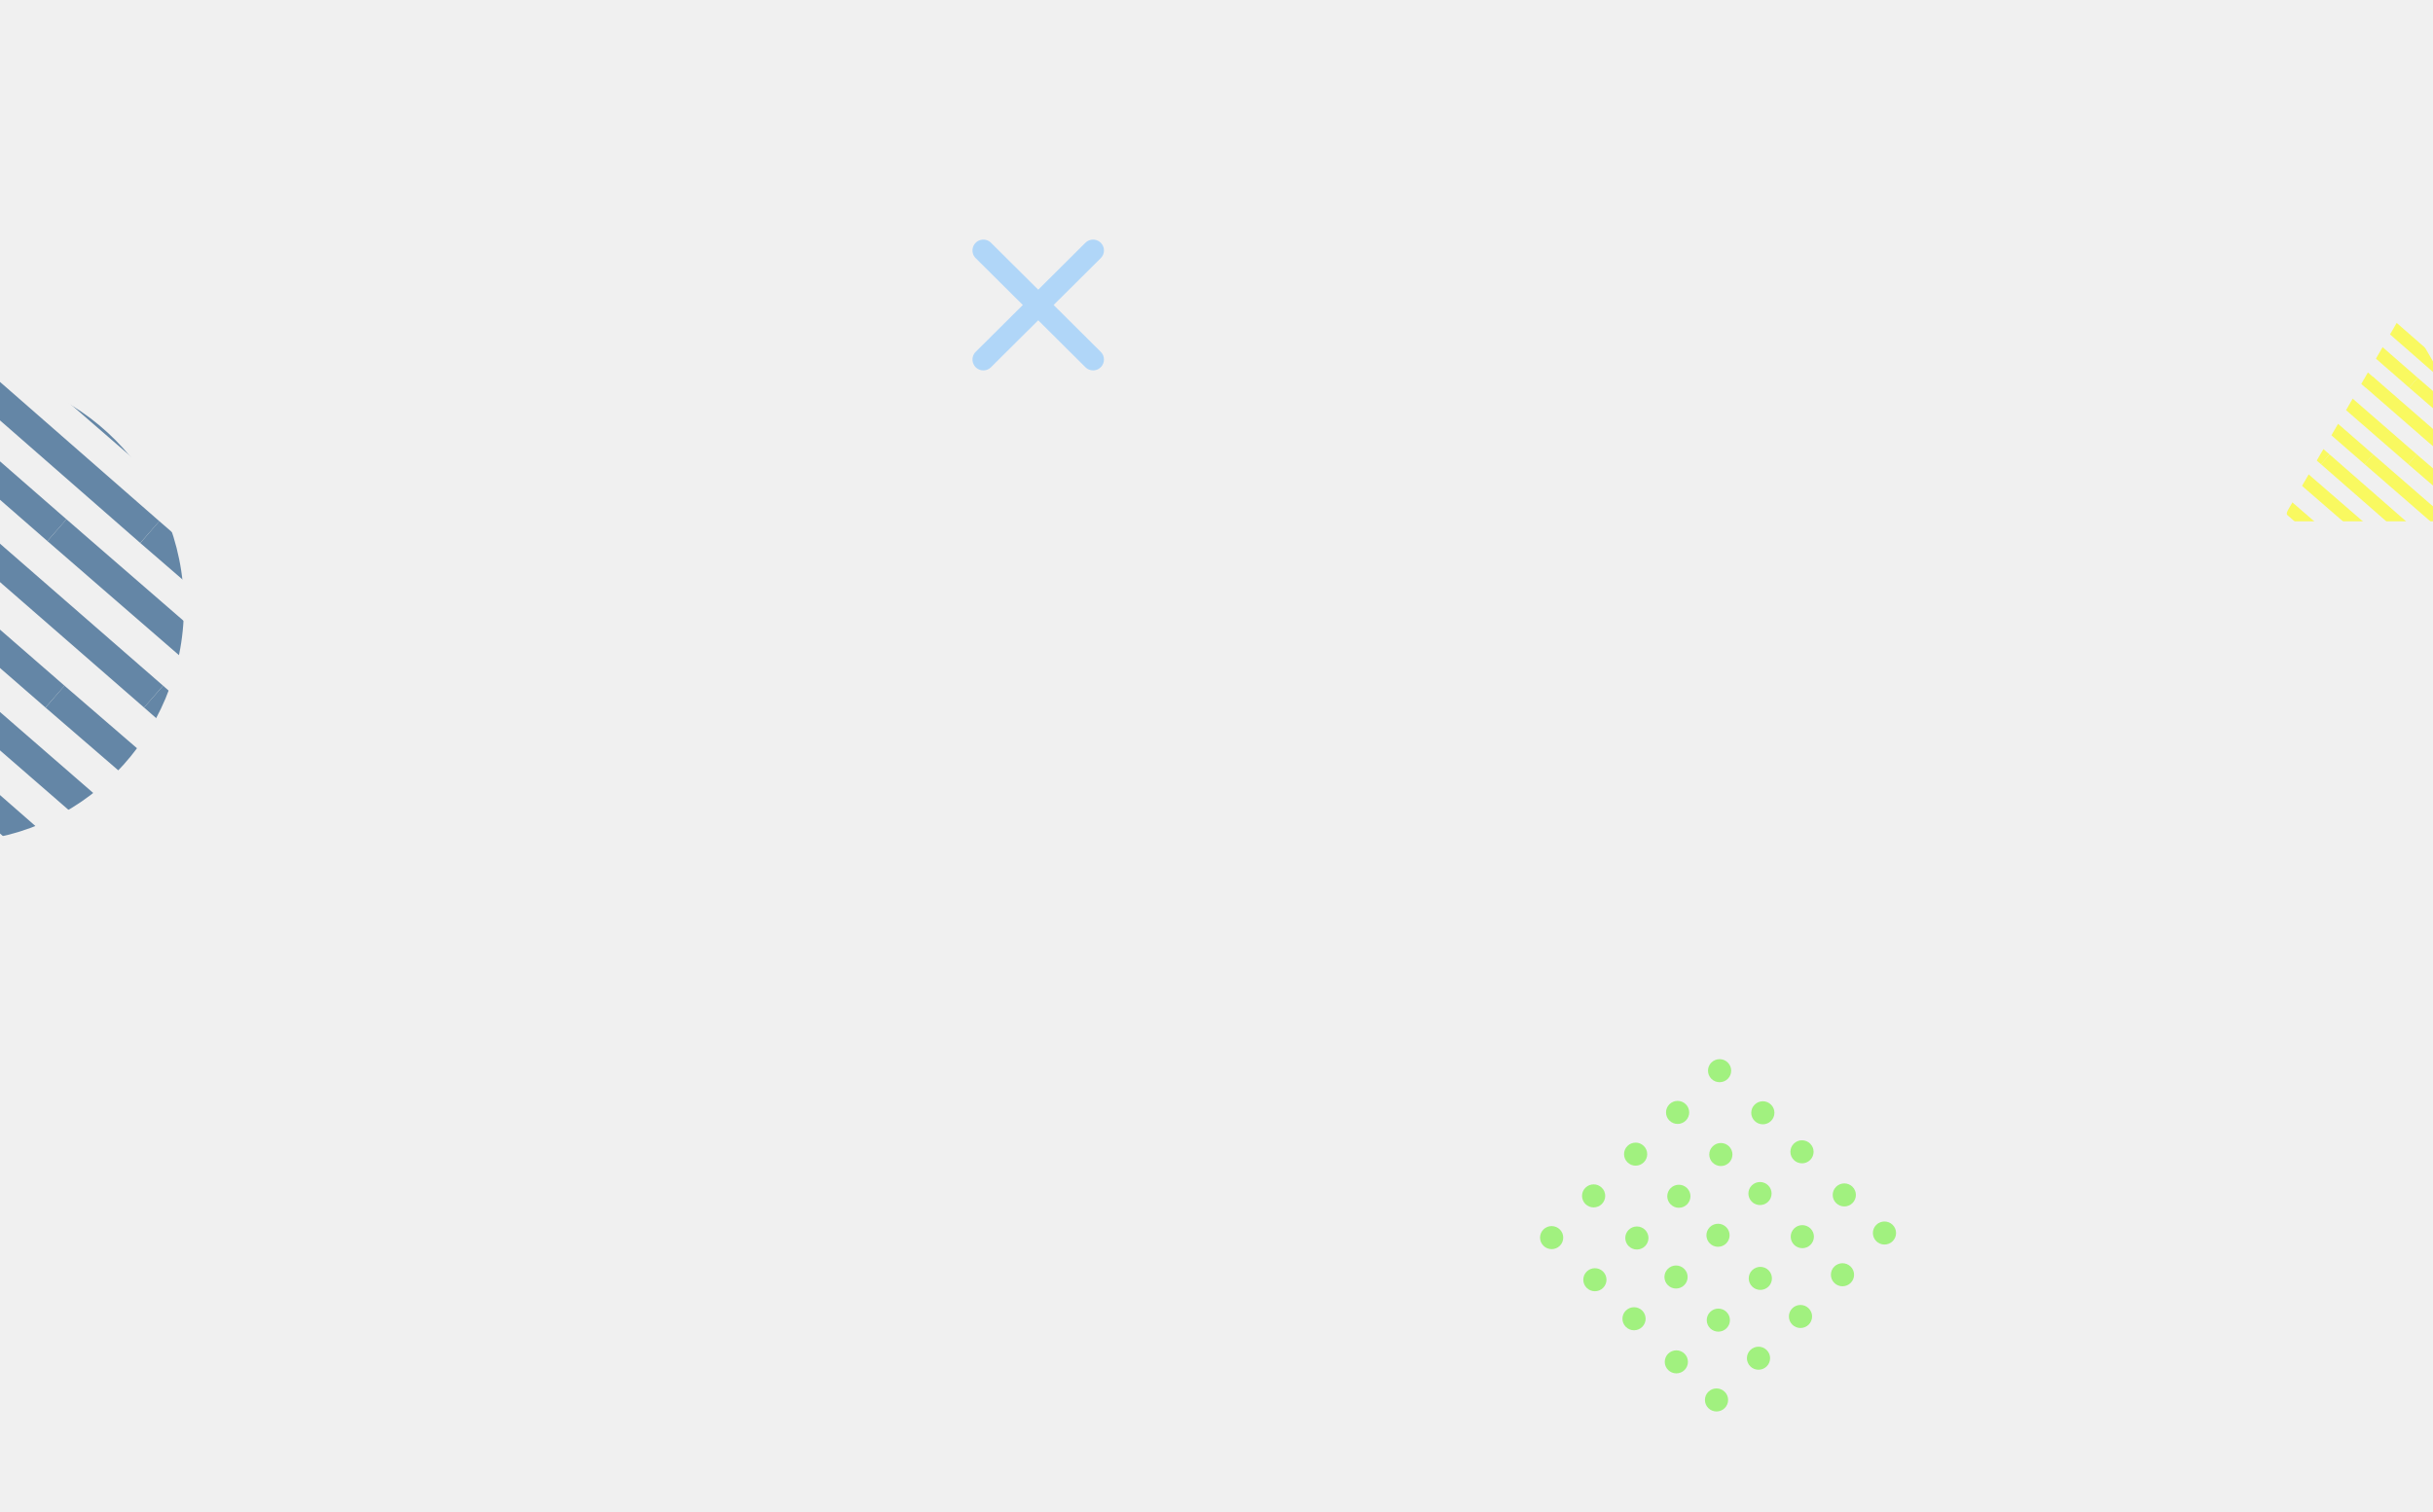
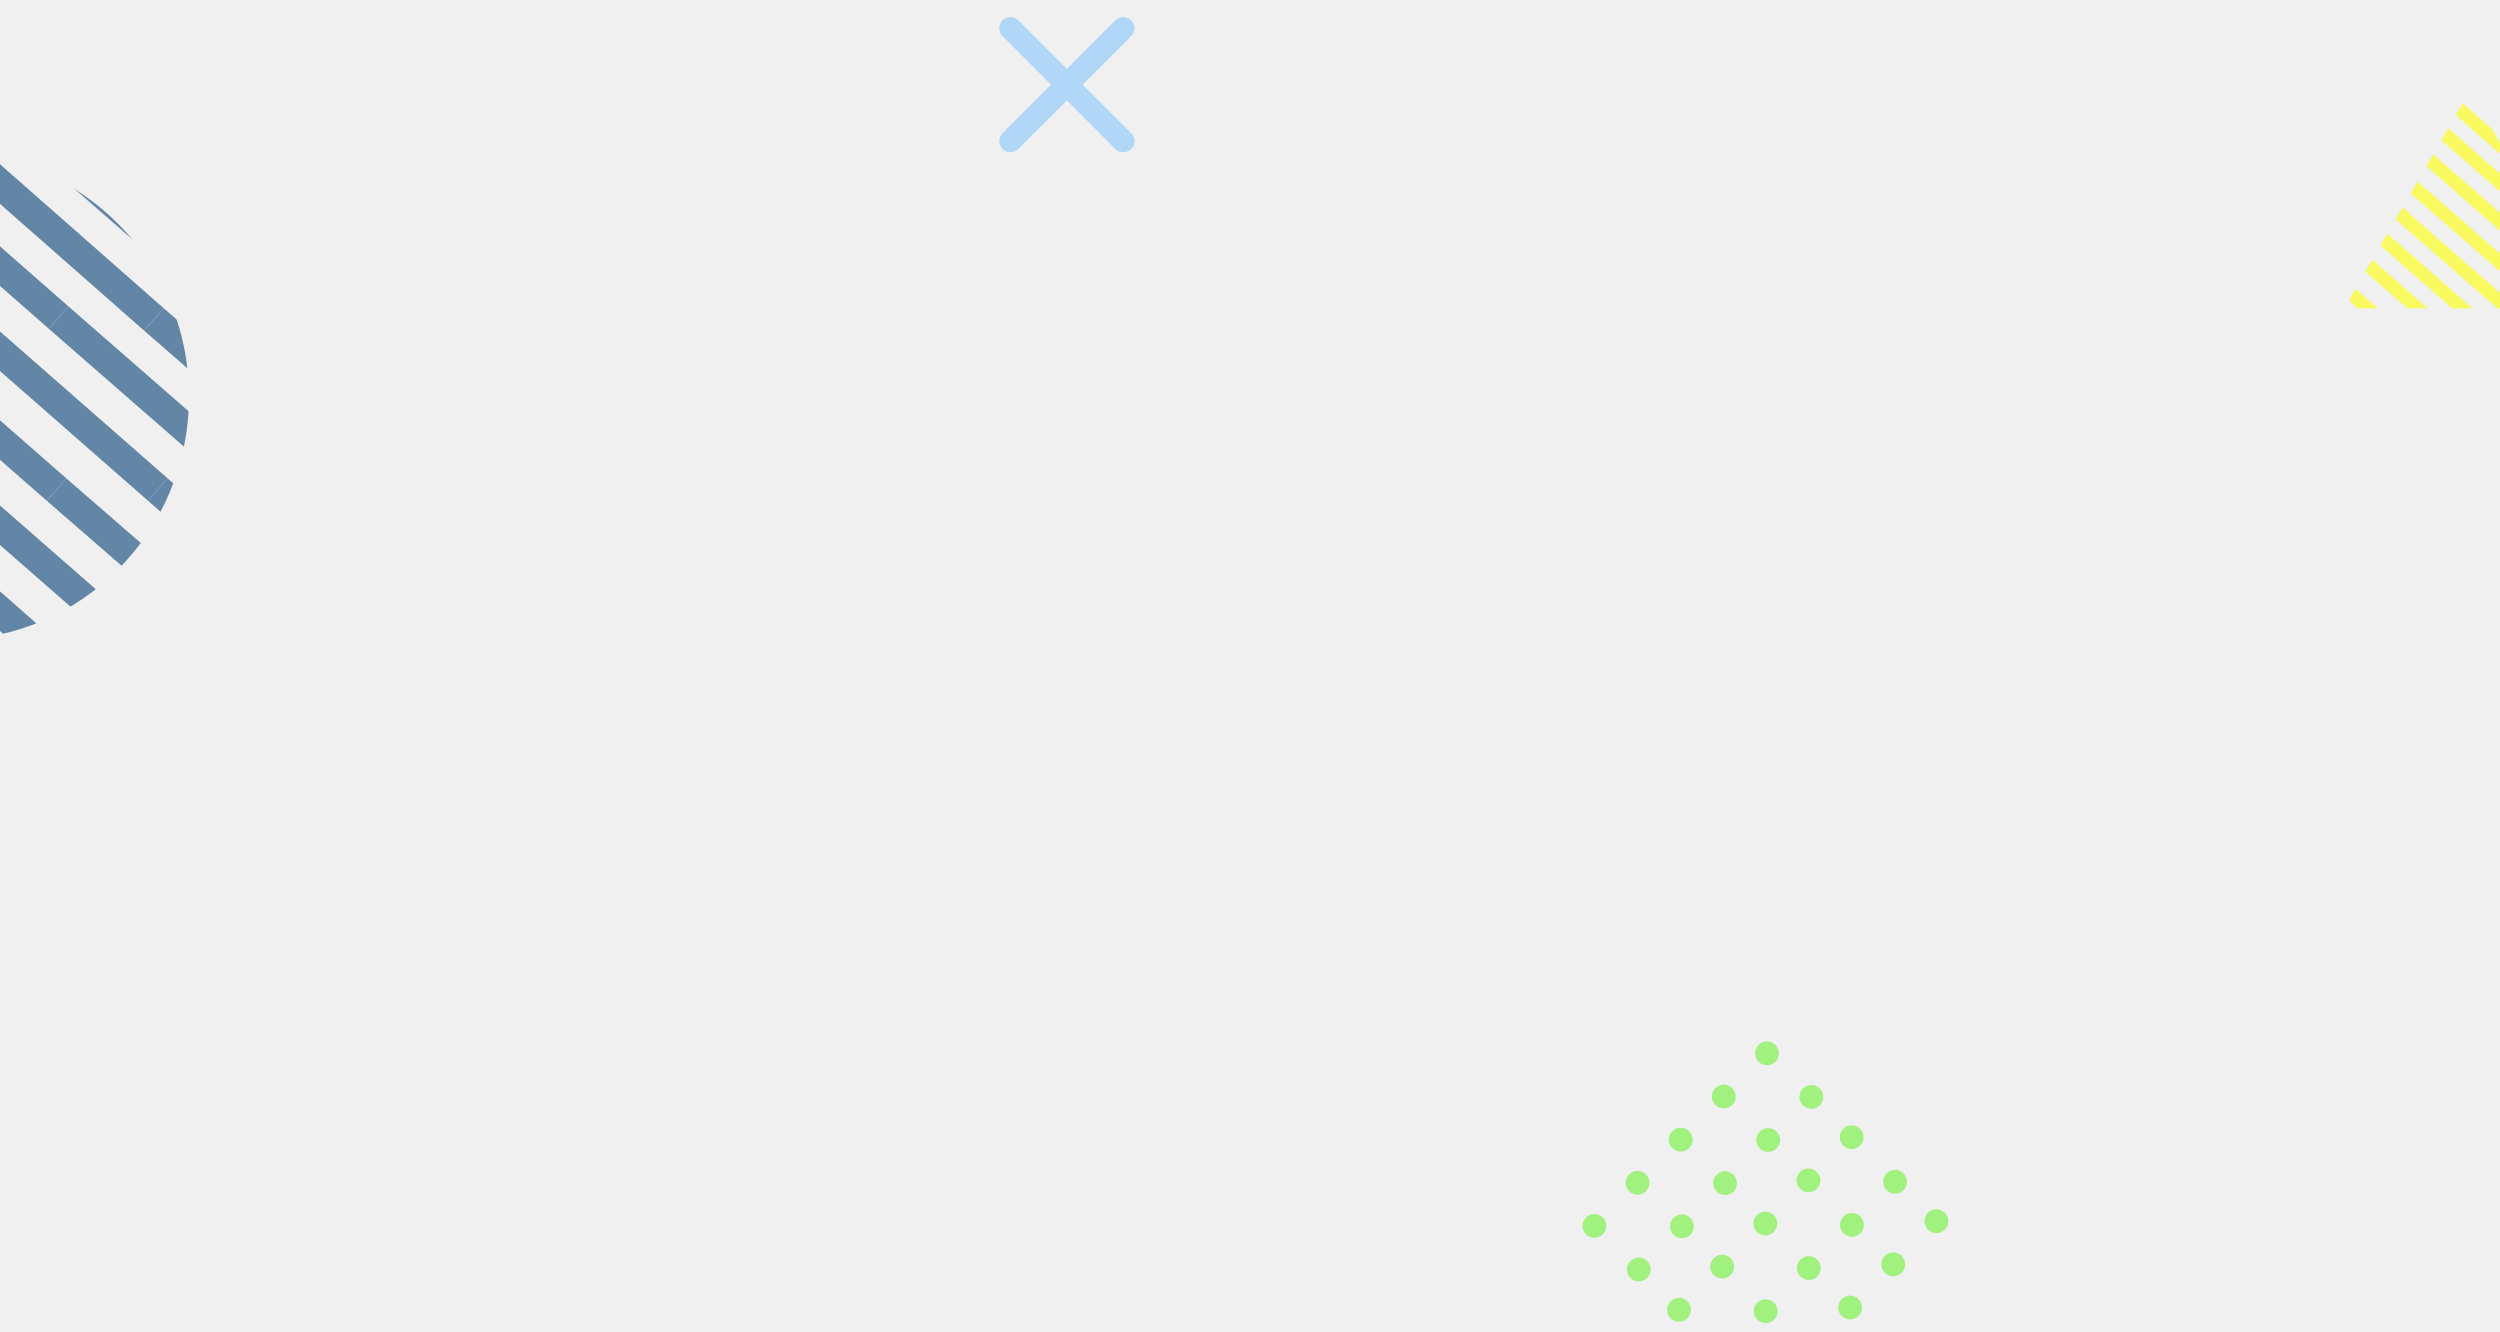
- <svg xmlns="http://www.w3.org/2000/svg" width="1680" height="1044" viewBox="0 0 1680 1044" fill="none">
-   <mask id="mask0" mask-type="alpha" maskUnits="userSpaceOnUse" x="0" y="0" width="1680" height="1044">
-     <rect opacity="0.6" width="1680" height="1043.84" fill="white" />
+ <svg xmlns="http://www.w3.org/2000/svg" width="1680" height="895" viewBox="0 0 1680 895" fill="none">
+   <mask id="mask0" mask-type="alpha" maskUnits="userSpaceOnUse" x="0" y="0" width="1680" height="895">
+     <rect opacity="0.6" width="1680" height="895" fill="white" />
  </mask>
  <g mask="url(#mask0)">
-     <mask id="mask1" mask-type="alpha" maskUnits="userSpaceOnUse" x="-195" y="256" width="322" height="326">
-       <ellipse rx="161" ry="162.54" transform="matrix(-1 0 0 1 -34 419.026)" fill="#C4C4C4" />
+     <mask id="mask1" mask-type="alpha" maskUnits="userSpaceOnUse" x="-195" y="103" width="322" height="327">
+       <ellipse rx="161" ry="163.5" transform="matrix(-1 0 0 1 -34 266.5)" fill="#C4C4C4" />
    </mask>
    <g mask="url(#mask1)">
</g>
-     <mask id="mask2" mask-type="alpha" maskUnits="userSpaceOnUse" x="-195" y="256" width="322" height="326">
-       <ellipse rx="161" ry="162.54" transform="matrix(-1 0 0 1 -34 419.026)" fill="#C4C4C4" />
+     <mask id="mask2" mask-type="alpha" maskUnits="userSpaceOnUse" x="-195" y="103" width="322" height="327">
+       <ellipse rx="161" ry="163.5" transform="matrix(-1 0 0 1 -34 266.5)" fill="#C4C4C4" />
    </mask>
    <g mask="url(#mask2)">
-       <path d="M-94.22 366.167L37.984 481.135" stroke="#074074" stroke-width="20" />
-       <path d="M39.292 366.167L170.969 480.369" stroke="#074074" stroke-width="20" />
-       <path d="M-27.464 364.846L106.049 481.135" stroke="#074074" stroke-width="20" />
-       <path d="M-93.188 250.632L39.293 366.167" stroke="#074074" stroke-width="20" />
-       <path d="M103.431 367.489L235.74 481.953" stroke="#074074" stroke-width="20" />
-       <line y1="-10" x2="174.126" y2="-10" transform="matrix(0.75551 0.655137 0.75551 -0.655137 42.8667 247.911)" stroke="#074074" stroke-width="20" />
-       <path d="M-28.418 252.216L103.431 367.489" stroke="#074074" stroke-width="20" />
-       <path d="M37.984 481.135L171.085 596.03" stroke="#074074" stroke-width="20" />
-       <path d="M-27.464 481.135L104.764 596.03" stroke="#074074" stroke-width="20" />
-       <path d="M-92.911 481.135L38.445 596.03" stroke="#074074" stroke-width="20" />
-       <path d="M106.049 481.135L237.404 596.03" stroke="#074074" stroke-width="20" />
+       <path d="M-94.219 213.329L37.984 328.976" stroke="#074074" stroke-width="20" />
+       <path d="M39.293 213.329L170.969 328.206" stroke="#074074" stroke-width="20" />
+       <path d="M-27.464 212L106.049 328.976" stroke="#074074" stroke-width="20" />
+       <path d="M-93.188 97.112L39.293 213.329" stroke="#074074" stroke-width="20" />
+       <path d="M103.431 214.658L235.74 329.799" stroke="#074074" stroke-width="20" />
+       <line y1="-10" x2="174.568" y2="-10" transform="matrix(0.753597 0.657337 0.753597 -0.657337 42.8669 94.375)" stroke="#074074" stroke-width="20" />
+       <path d="M-28.418 98.706L103.431 214.658" stroke="#074074" stroke-width="20" />
+       <path d="M37.984 328.976L171.084 444.549" stroke="#074074" stroke-width="20" />
+       <path d="M-27.464 328.976L104.764 444.549" stroke="#074074" stroke-width="20" />
+       <path d="M-92.911 328.976L38.445 444.549" stroke="#074074" stroke-width="20" />
+       <path d="M106.049 328.976L237.404 444.549" stroke="#074074" stroke-width="20" />
    </g>
-     <mask id="mask3" mask-type="alpha" maskUnits="userSpaceOnUse" x="1579" y="219" width="162" height="142">
-       <path d="M1655.42 222.177C1657.35 218.858 1662.14 218.858 1664.07 222.177L1739.79 352.549C1741.72 355.883 1739.32 360.061 1735.46 360.061H1584.03C1580.18 360.061 1577.77 355.883 1579.71 352.549L1655.42 222.177Z" fill="black" />
+     <mask id="mask3" mask-type="alpha" maskUnits="userSpaceOnUse" x="1579" y="66" width="162" height="142">
+       <path d="M1655.42 68.5C1657.34 65.167 1662.15 65.167 1664.08 68.5L1739.82 199.687C1741.74 203.02 1739.34 207.186 1735.49 207.186H1584.01C1580.16 207.186 1577.75 203.02 1579.68 199.686L1655.42 68.5Z" fill="black" />
    </mask>
    <g mask="url(#mask3)">
-       <path d="M1605.01 264.311L1665.87 317.239" stroke="#FFFF00" stroke-width="9" />
-       <path d="M1574.28 263.703L1635.74 317.239" stroke="#FFFF00" stroke-width="9" />
-       <path d="M1544.24 264.369L1605.61 317.238" stroke="#FFFF00" stroke-width="9" />
-       <path d="M1666.48 264.311L1727.1 316.886" stroke="#FFFF00" stroke-width="9" />
-       <path d="M1635.74 263.703L1697.21 317.239" stroke="#FFFF00" stroke-width="9" />
-       <path d="M1544.26 211.122L1605.01 264.311" stroke="#FFFF00" stroke-width="9" />
-       <path d="M1605.49 211.122L1666.48 264.311" stroke="#FFFF00" stroke-width="9" />
-       <path d="M1574.79 211.122L1636.35 264.311" stroke="#FFFF00" stroke-width="9" />
-       <line y1="-4.5" x2="80.162" y2="-4.5" transform="matrix(0.755249 0.655438 0.755249 -0.655438 1668.12 209.87)" stroke="#FFFF00" stroke-width="9" />
-       <path d="M1635.3 211.851L1696 264.919" stroke="#FFFF00" stroke-width="9" />
-       <path d="M1665.87 317.239L1727.15 370.133" stroke="#FFFF00" stroke-width="9" />
-       <path d="M1635.74 317.239L1696.62 370.133" stroke="#FFFF00" stroke-width="9" />
-       <path d="M1605.61 317.239L1666.09 370.133" stroke="#FFFF00" stroke-width="9" />
-       <path d="M1574.73 316.792L1635.93 369.806" stroke="#FFFF00" stroke-width="9" />
-       <line y1="-4.5" x2="80.162" y2="-4.5" transform="matrix(0.75551 0.655137 0.75551 -0.655137 1546.74 315.634)" stroke="#FFFF00" stroke-width="9" />
+       <path d="M1605.01 110.871L1665.87 164.111" stroke="#FFFF00" stroke-width="9" />
+       <path d="M1574.28 110.26L1635.74 164.112" stroke="#FFFF00" stroke-width="9" />
+       <path d="M1544.24 110.93L1605.61 164.112" stroke="#FFFF00" stroke-width="9" />
+       <path d="M1666.48 110.871L1727.1 163.757" stroke="#FFFF00" stroke-width="9" />
+       <path d="M1635.74 110.26L1697.21 164.112" stroke="#FFFF00" stroke-width="9" />
+       <path d="M1544.26 57.368L1605.01 110.871" stroke="#FFFF00" stroke-width="9" />
+       <path d="M1605.49 57.368L1666.48 110.871" stroke="#FFFF00" stroke-width="9" />
+       <path d="M1574.79 57.368L1636.35 110.871" stroke="#FFFF00" stroke-width="9" />
+       <line y1="-4.5" x2="80.366" y2="-4.5" transform="matrix(0.753597 0.657337 0.753597 -0.657337 1668.12 56.1084)" stroke="#FFFF00" stroke-width="9" />
+       <path d="M1635.3 58.102L1696 111.483" stroke="#FFFF00" stroke-width="9" />
+       <path d="M1665.87 164.112L1727.15 217.318" stroke="#FFFF00" stroke-width="9" />
+       <path d="M1635.74 164.112L1696.62 217.318" stroke="#FFFF00" stroke-width="9" />
+       <path d="M1605.61 164.111L1666.09 217.318" stroke="#FFFF00" stroke-width="9" />
+       <path d="M1574.73 163.662L1635.93 216.989" stroke="#FFFF00" stroke-width="9" />
+       <line y1="-4.5" x2="80.366" y2="-4.5" transform="matrix(0.753597 0.657337 0.753597 -0.657337 1546.74 162.497)" stroke="#FFFF00" stroke-width="9" />
    </g>
-     <path d="M679 172.979L754.782 248.316" stroke="#86C5FE" stroke-width="15" stroke-linecap="round" />
-     <path d="M754.782 172.979L679 248.316" stroke="#86C5FE" stroke-width="15" stroke-linecap="round" />
-     <ellipse rx="7.977" ry="7.979" transform="matrix(0.709185 -0.705022 0.709185 0.705022 1158.4 768.308)" fill="#6CF133" />
-     <ellipse rx="7.977" ry="7.979" transform="matrix(0.709185 -0.705022 0.709185 0.705022 1187.39 739.483)" fill="#6CF133" />
-     <ellipse rx="7.977" ry="7.979" transform="matrix(0.709185 -0.705022 0.709185 0.705022 1129.41 797.129)" fill="#6CF133" />
-     <ellipse rx="7.977" ry="7.979" transform="matrix(0.709185 -0.705022 0.709185 0.705022 1100.41 825.954)" fill="#6CF133" />
-     <ellipse rx="7.977" ry="7.979" transform="matrix(0.709185 -0.705022 0.709185 0.705022 1071.42 854.775)" fill="#6CF133" />
-     <ellipse rx="7.977" ry="7.979" transform="matrix(0.709185 -0.705022 0.709185 0.705022 1188.26 797.391)" fill="#6CF133" />
-     <ellipse rx="7.977" ry="7.979" transform="matrix(0.709185 -0.705022 0.709185 0.705022 1217.25 768.567)" fill="#6CF133" />
-     <ellipse rx="7.977" ry="7.979" transform="matrix(0.709185 -0.705022 0.709185 0.705022 1159.26 826.212)" fill="#6CF133" />
-     <ellipse rx="7.977" ry="7.979" transform="matrix(0.709185 -0.705022 0.709185 0.705022 1130.27 855.038)" fill="#6CF133" />
-     <ellipse rx="7.977" ry="7.979" transform="matrix(0.709185 -0.705022 0.709185 0.705022 1101.28 883.86)" fill="#6CF133" />
-     <ellipse rx="7.977" ry="7.979" transform="matrix(0.709185 -0.705022 0.709185 0.705022 1215.29 824.338)" fill="#6CF133" />
-     <ellipse rx="7.977" ry="7.979" transform="matrix(0.709185 -0.705022 0.709185 0.705022 1244.29 795.513)" fill="#6CF133" />
-     <ellipse rx="7.977" ry="7.979" transform="matrix(0.709185 -0.705022 0.709185 0.705022 1186.3 853.159)" fill="#6CF133" />
-     <ellipse rx="7.977" ry="7.979" transform="matrix(0.709185 -0.705022 0.709185 0.705022 1157.31 881.985)" fill="#6CF133" />
-     <ellipse rx="7.977" ry="7.979" transform="matrix(0.709185 -0.705022 0.709185 0.705022 1128.31 910.806)" fill="#6CF133" />
-     <ellipse rx="7.977" ry="7.979" transform="matrix(0.709185 -0.705022 0.709185 0.705022 1244.51 854.118)" fill="#6CF133" />
-     <ellipse rx="7.977" ry="7.979" transform="matrix(0.709185 -0.705022 0.709185 0.705022 1273.5 825.294)" fill="#6CF133" />
-     <ellipse rx="7.977" ry="7.979" transform="matrix(0.709185 -0.705022 0.709185 0.705022 1215.52 882.939)" fill="#6CF133" />
-     <ellipse rx="7.977" ry="7.979" transform="matrix(0.709185 -0.705022 0.709185 0.705022 1186.52 911.765)" fill="#6CF133" />
-     <ellipse rx="7.977" ry="7.979" transform="matrix(0.709185 -0.705022 0.709185 0.705022 1157.53 940.587)" fill="#6CF133" />
-     <ellipse rx="7.977" ry="7.979" transform="matrix(0.709185 -0.705022 0.709185 0.705022 1272.25 880.426)" fill="#6CF133" />
-     <ellipse rx="7.977" ry="7.979" transform="matrix(0.709185 -0.705022 0.709185 0.705022 1301.24 851.602)" fill="#6CF133" />
-     <ellipse rx="7.977" ry="7.979" transform="matrix(0.709185 -0.705022 0.709185 0.705022 1243.25 909.247)" fill="#6CF133" />
-     <ellipse rx="7.977" ry="7.979" transform="matrix(0.709185 -0.705022 0.709185 0.705022 1214.26 938.073)" fill="#6CF133" />
-     <ellipse rx="7.977" ry="7.979" transform="matrix(0.709185 -0.705022 0.709185 0.705022 1185.27 966.895)" fill="#6CF133" />
+     <path d="M679 19L754.782 94.782" stroke="#86C5FE" stroke-width="15" stroke-linecap="round" />
+     <path d="M754.782 19L679 94.782" stroke="#86C5FE" stroke-width="15" stroke-linecap="round" />
+     <ellipse cx="1158.4" cy="736.844" rx="8" ry="8.003" transform="rotate(-45 1158.4 736.844)" fill="#6CF133" />
+     <ellipse cx="1187.39" cy="707.849" rx="8" ry="8.003" transform="rotate(-45 1187.39 707.849)" fill="#6CF133" />
+     <ellipse cx="1129.41" cy="765.835" rx="8" ry="8.003" transform="rotate(-45 1129.41 765.835)" fill="#6CF133" />
+     <ellipse cx="1100.41" cy="794.831" rx="8" ry="8.003" transform="rotate(-45 1100.41 794.831)" fill="#6CF133" />
+     <ellipse cx="1071.42" cy="823.823" rx="8" ry="8.003" transform="rotate(-45 1071.42 823.823)" fill="#6CF133" />
+     <ellipse cx="1188.26" cy="766.1" rx="8" ry="8.003" transform="rotate(-45 1188.26 766.1)" fill="#6CF133" />
+     <ellipse cx="1217.25" cy="737.105" rx="8" ry="8.003" transform="rotate(-45 1217.25 737.105)" fill="#6CF133" />
+     <ellipse cx="1159.26" cy="795.091" rx="8" ry="8.003" transform="rotate(-45 1159.26 795.091)" fill="#6CF133" />
+     <ellipse cx="1130.27" cy="824.087" rx="8" ry="8.003" transform="rotate(-45 1130.27 824.087)" fill="#6CF133" />
+     <ellipse cx="1101.28" cy="853.078" rx="8" ry="8.003" transform="rotate(-45 1101.28 853.078)" fill="#6CF133" />
+     <ellipse cx="1215.29" cy="793.206" rx="8" ry="8.003" transform="rotate(-45 1215.29 793.206)" fill="#6CF133" />
+     <ellipse cx="1244.29" cy="764.211" rx="8" ry="8.003" transform="rotate(-45 1244.29 764.211)" fill="#6CF133" />
+     <ellipse cx="1186.3" cy="822.197" rx="8" ry="8.003" transform="rotate(-45 1186.3 822.197)" fill="#6CF133" />
+     <ellipse cx="1157.31" cy="851.193" rx="8" ry="8.003" transform="rotate(-45 1157.31 851.193)" fill="#6CF133" />
+     <ellipse cx="1128.31" cy="880.184" rx="8" ry="8.003" transform="rotate(-45 1128.31 880.184)" fill="#6CF133" />
+     <ellipse cx="1244.51" cy="823.161" rx="8" ry="8.003" transform="rotate(-45 1244.51 823.161)" fill="#6CF133" />
+     <ellipse cx="1273.5" cy="794.167" rx="8" ry="8.003" transform="rotate(-45 1273.5 794.167)" fill="#6CF133" />
+     <ellipse cx="1215.52" cy="852.153" rx="8" ry="8.003" transform="rotate(-45 1215.52 852.153)" fill="#6CF133" />
+     <ellipse cx="1186.52" cy="881.149" rx="8" ry="8.003" transform="rotate(-45 1186.52 881.149)" fill="#6CF133" />
+     <ellipse cx="1272.25" cy="849.625" rx="8" ry="8.003" transform="rotate(-45 1272.25 849.625)" fill="#6CF133" />
+     <ellipse cx="1301.24" cy="820.63" rx="8" ry="8.003" transform="rotate(-45 1301.24 820.63)" fill="#6CF133" />
+     <ellipse cx="1243.25" cy="878.616" rx="8" ry="8.003" transform="rotate(-45 1243.25 878.616)" fill="#6CF133" />
  </g>
</svg>
